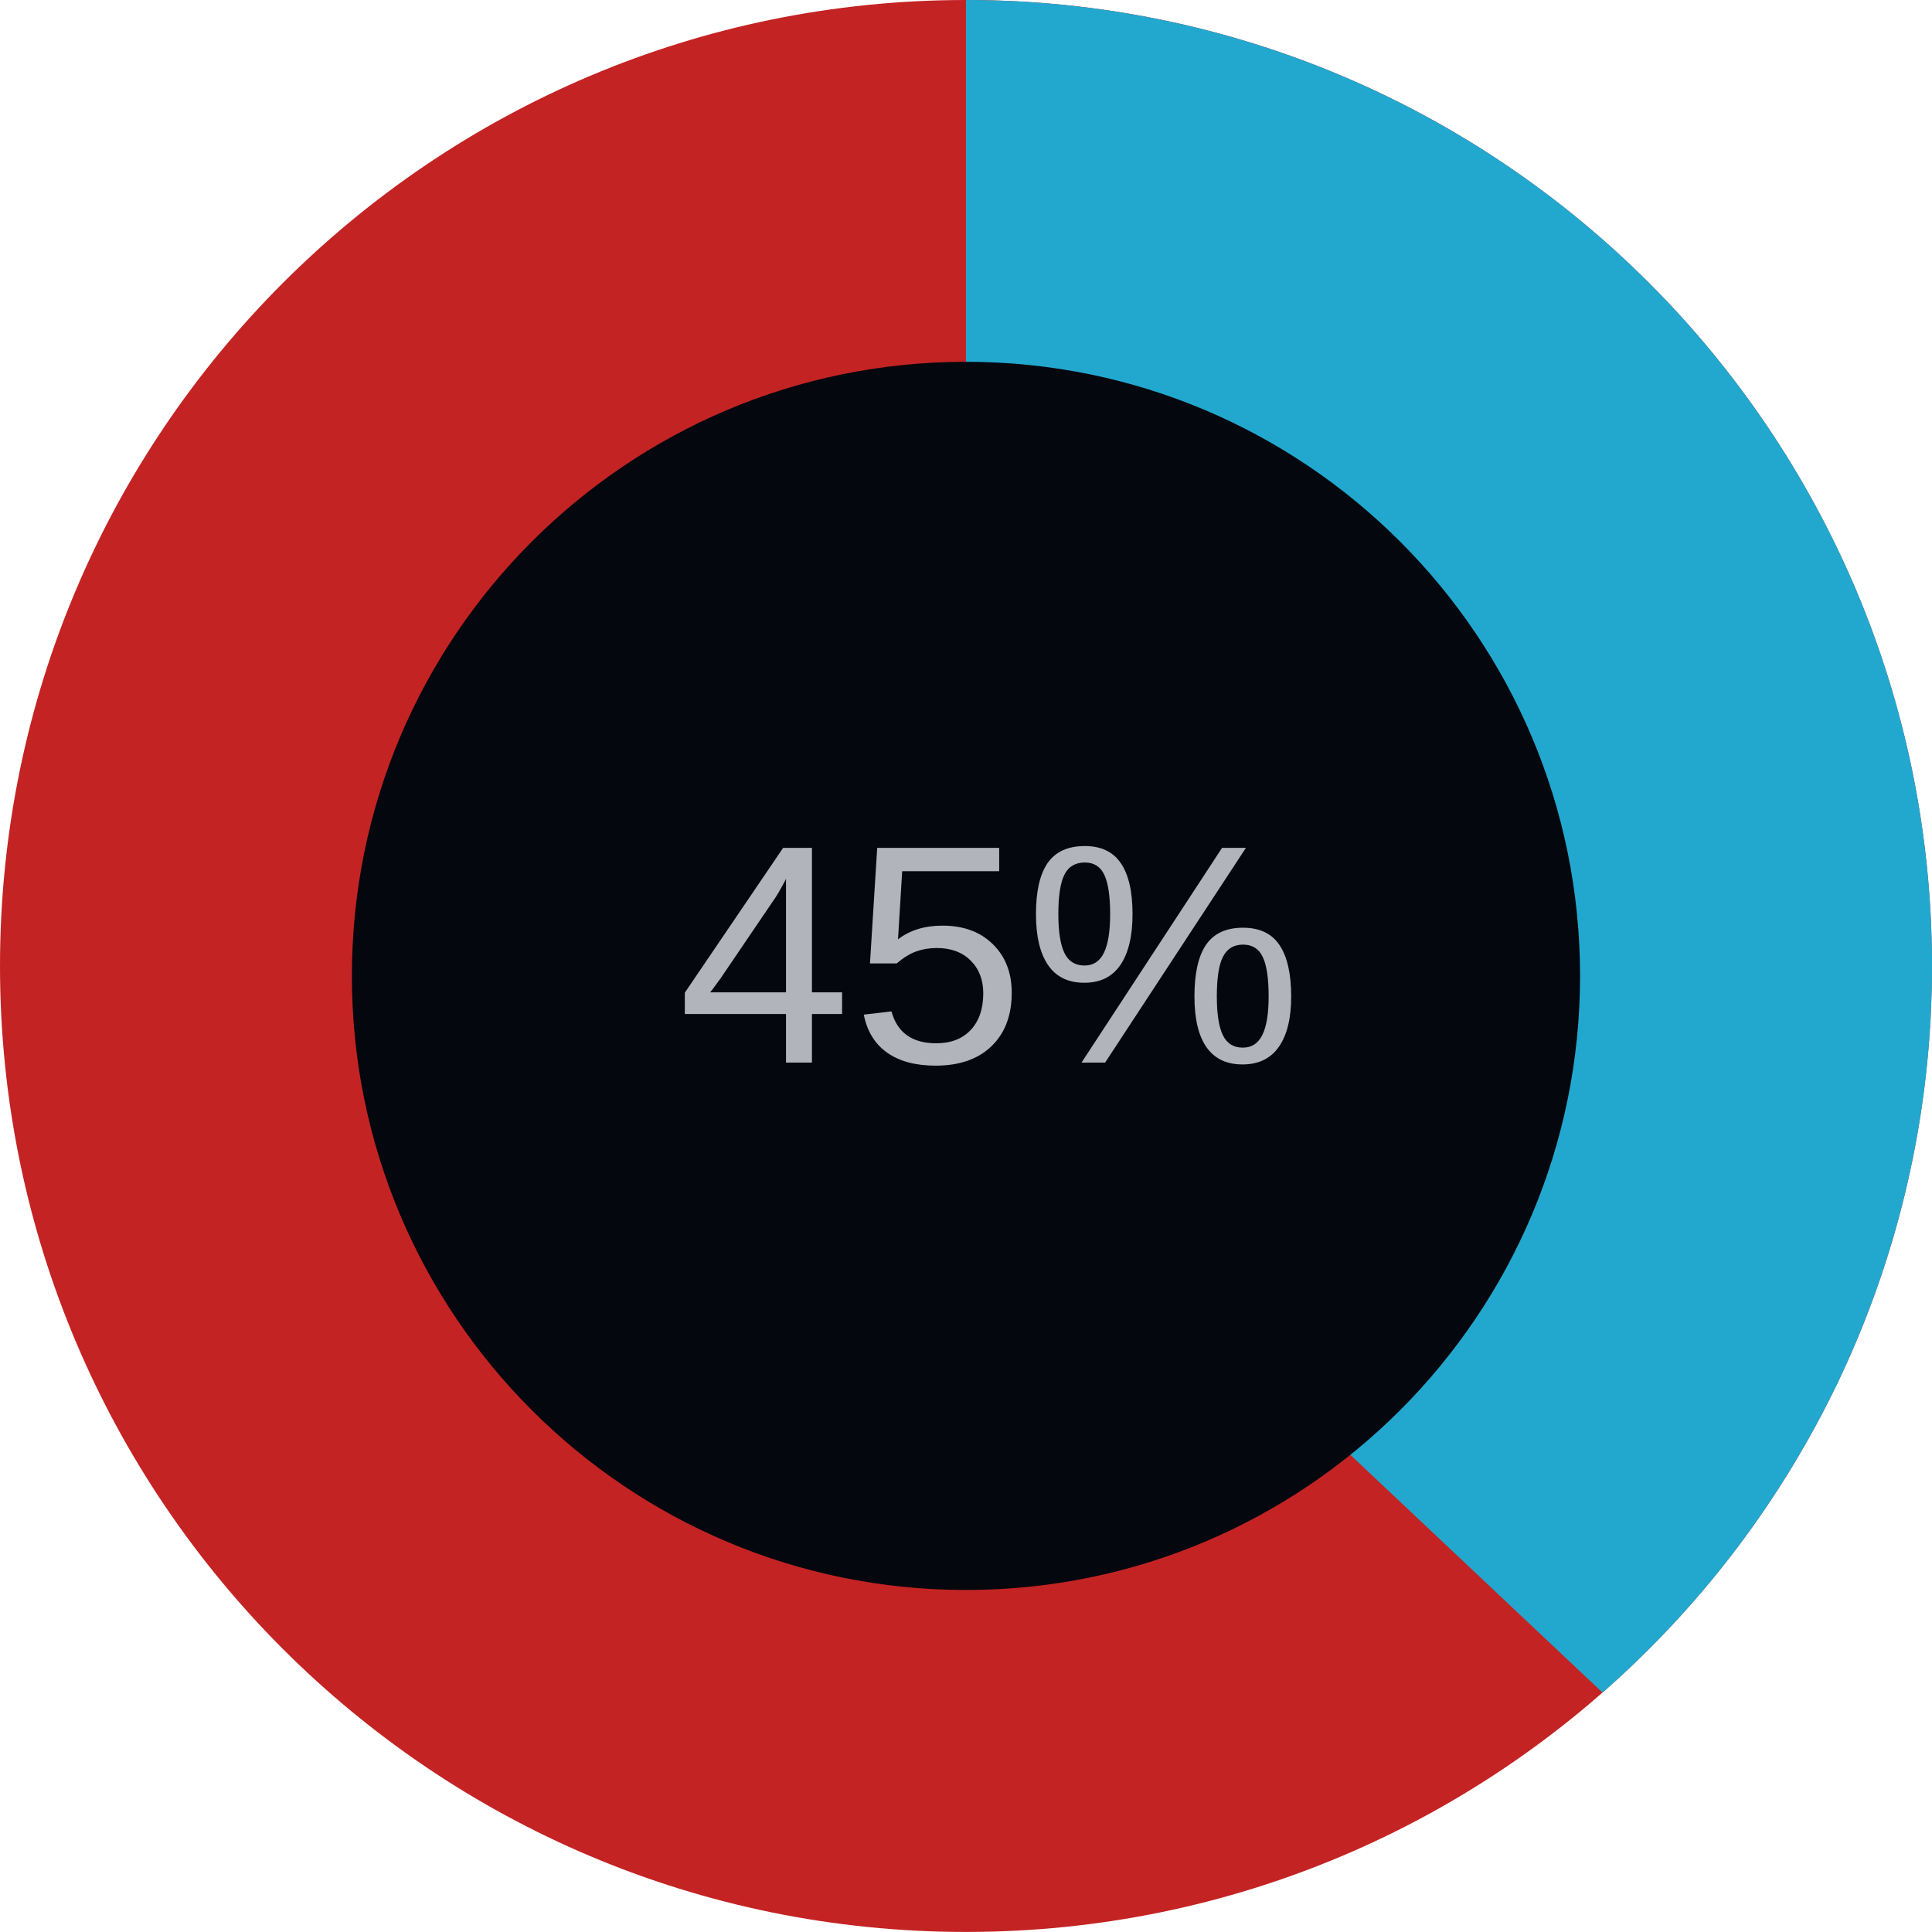
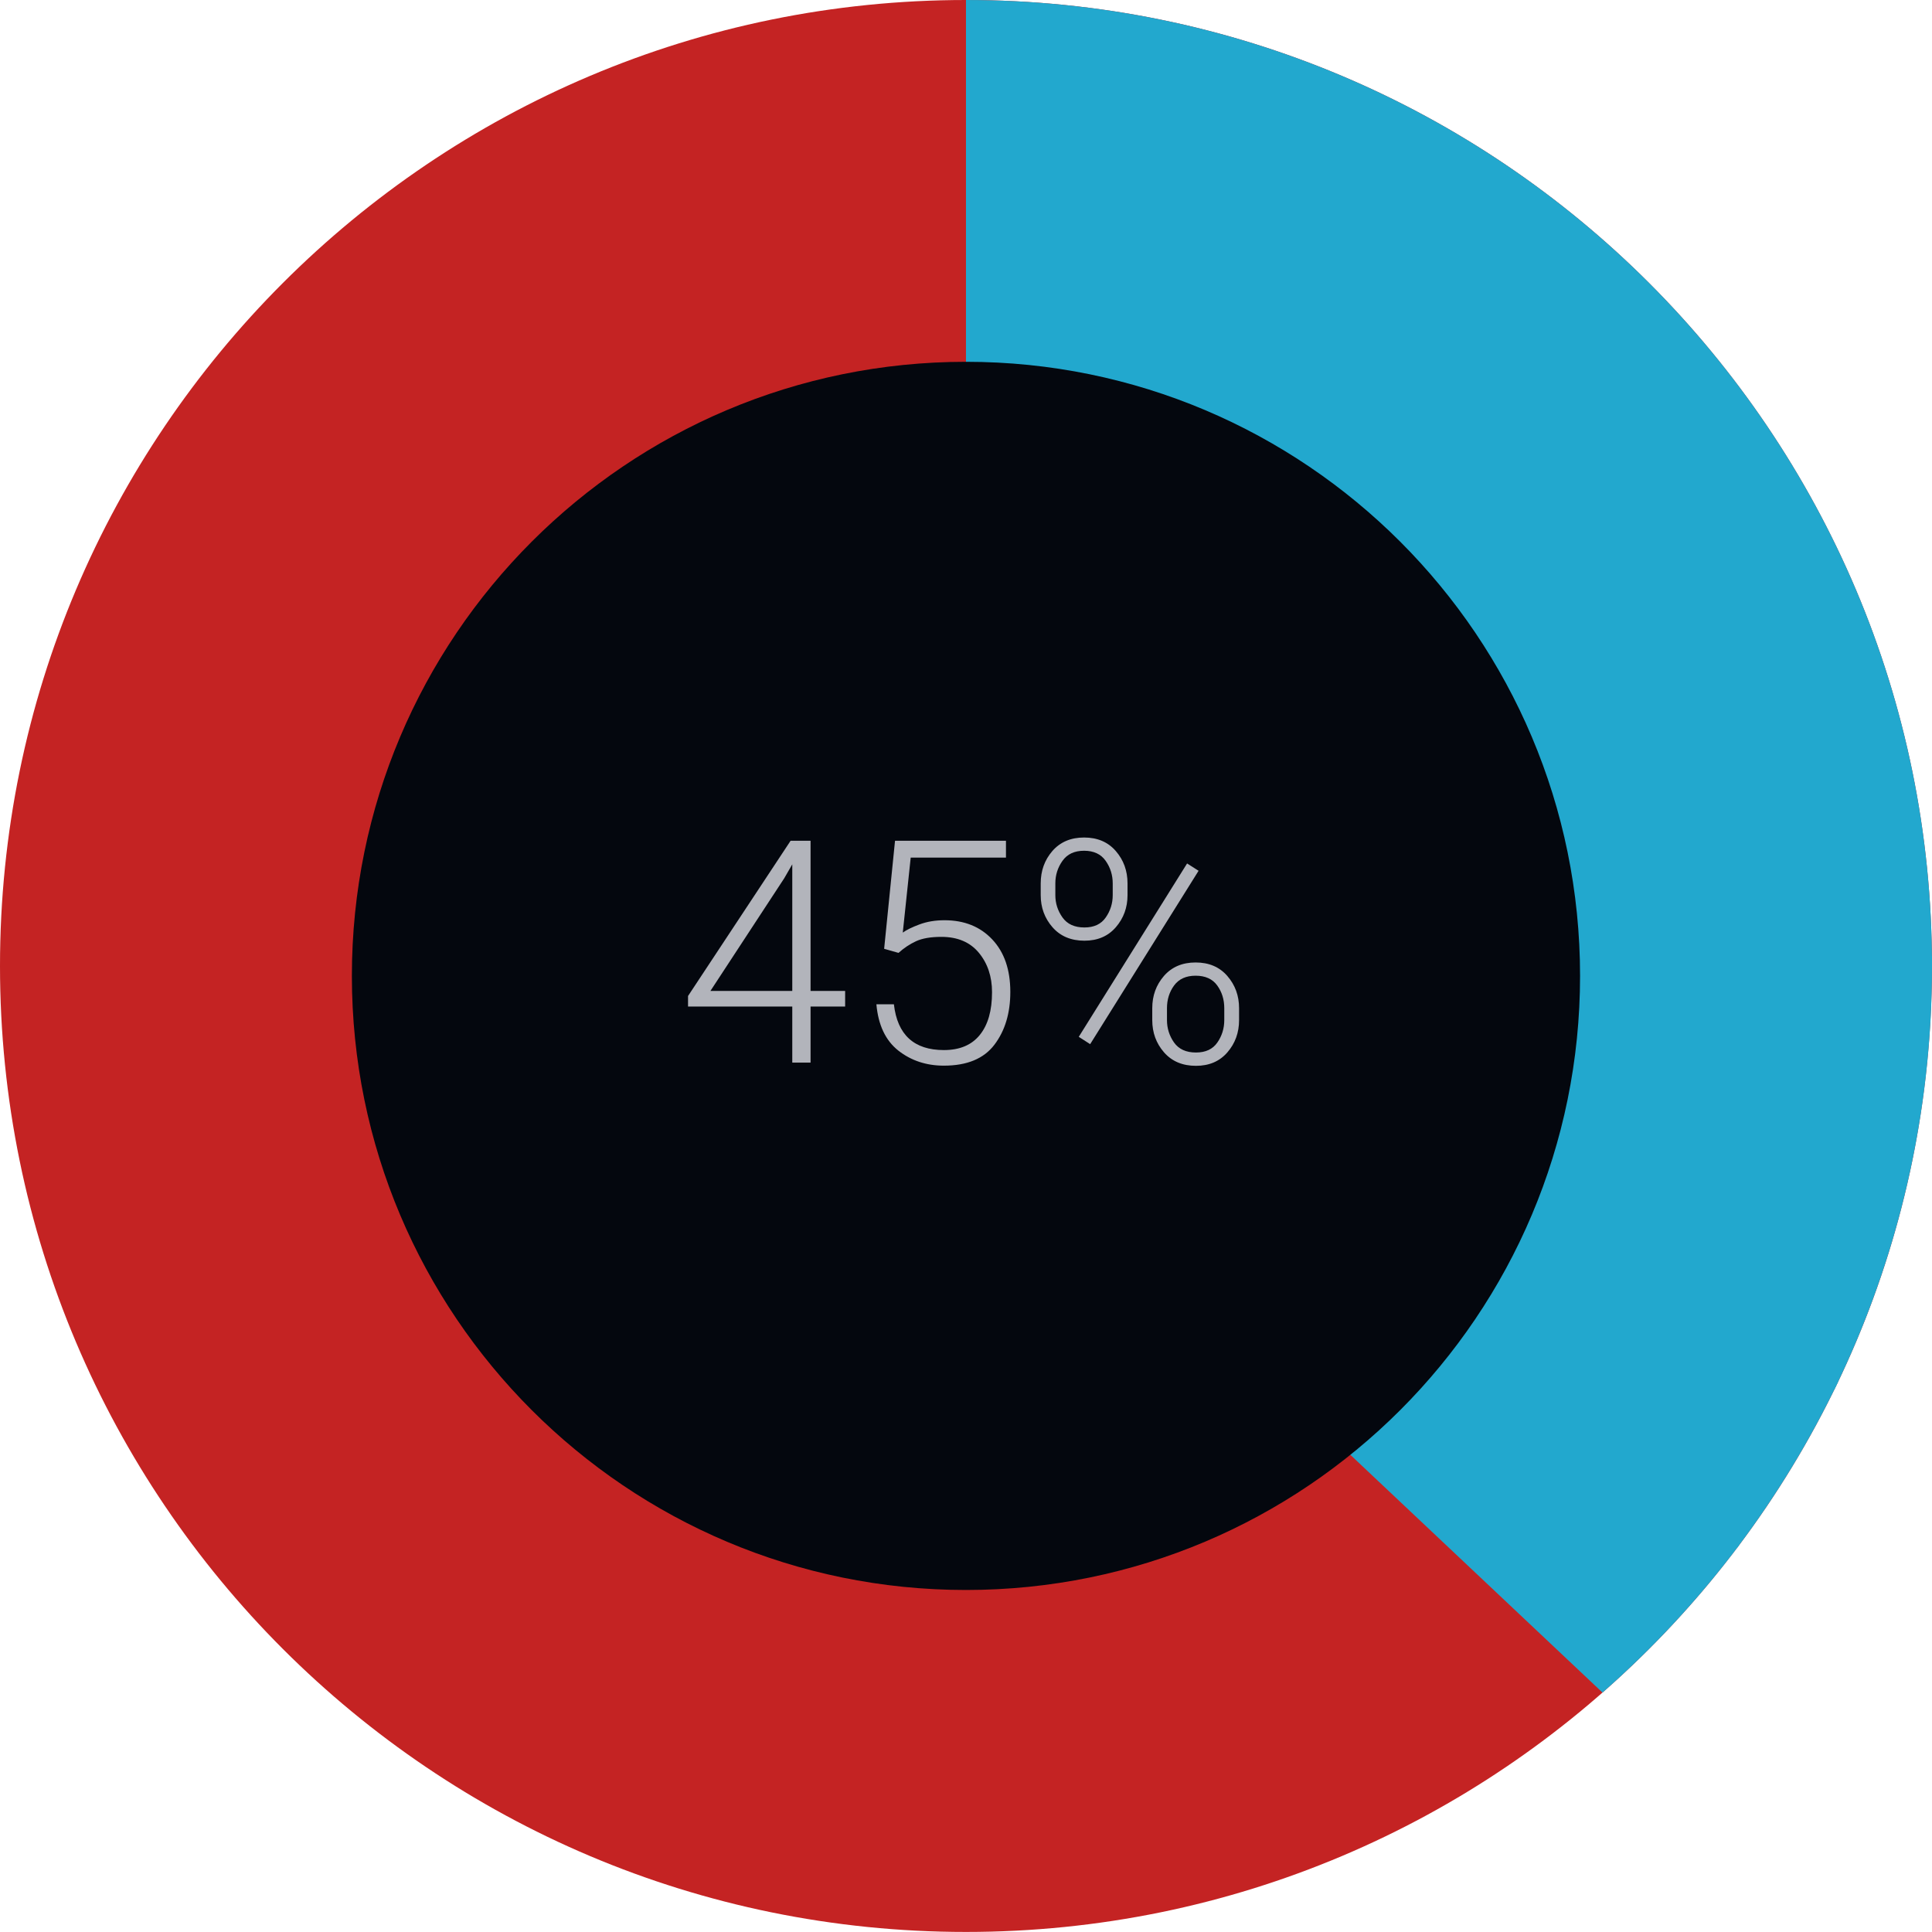
<svg xmlns="http://www.w3.org/2000/svg" viewBox="0 0 346.67 346.67">
  <defs>
    <style>
- 			.cls-1{fill:#c42323;}.cls-2{fill:#22a8ce;}.cls-3{fill:#04070e;}.cls-4{font-size:56px;fill:#b2b4bb;font-family:Arial, Arial;font-weight:300;}
+ 			.cls-1{fill:#c42323;}.cls-2{fill:#22a8ce;}.cls-3{fill:#04070e;}.cls-4{font-size:56px;fill:#b2b4bb;font-family:Roboto-Light, Roboto;font-weight:300;}
		</style>
  </defs>
  <g id="Layer_2" data-name="Layer 2">
    <g id="Layer_3" data-name="Layer 3">
      <circle class="cls-1" cx="173.33" cy="173.33" r="173.33" />
      <path class="cls-2" d="M311.72,277.71a173.84,173.84,0,0,0,18.19-29.95l-179-71Z" />
      <path class="cls-2" d="M287.55,303.71a175,175,0,0,0,24.51-26.44L145.59,169.86Z" />
      <path class="cls-2" d="M329.12,249.4a172.71,172.71,0,0,0,17.55-76.07c0-.6,0-1.21,0-1.82l-201.06.8Z" />
      <path class="cls-2" d="M346.67,173.33A173.34,173.34,0,0,0,173.33,0V173.33Z" />
      <circle class="cls-3" cx="173.33" cy="175.11" r="110.19" />
      <text class="cls-4" transform="translate(121.6 190.67)">
				45%
			</text>
    </g>
  </g>
</svg>
